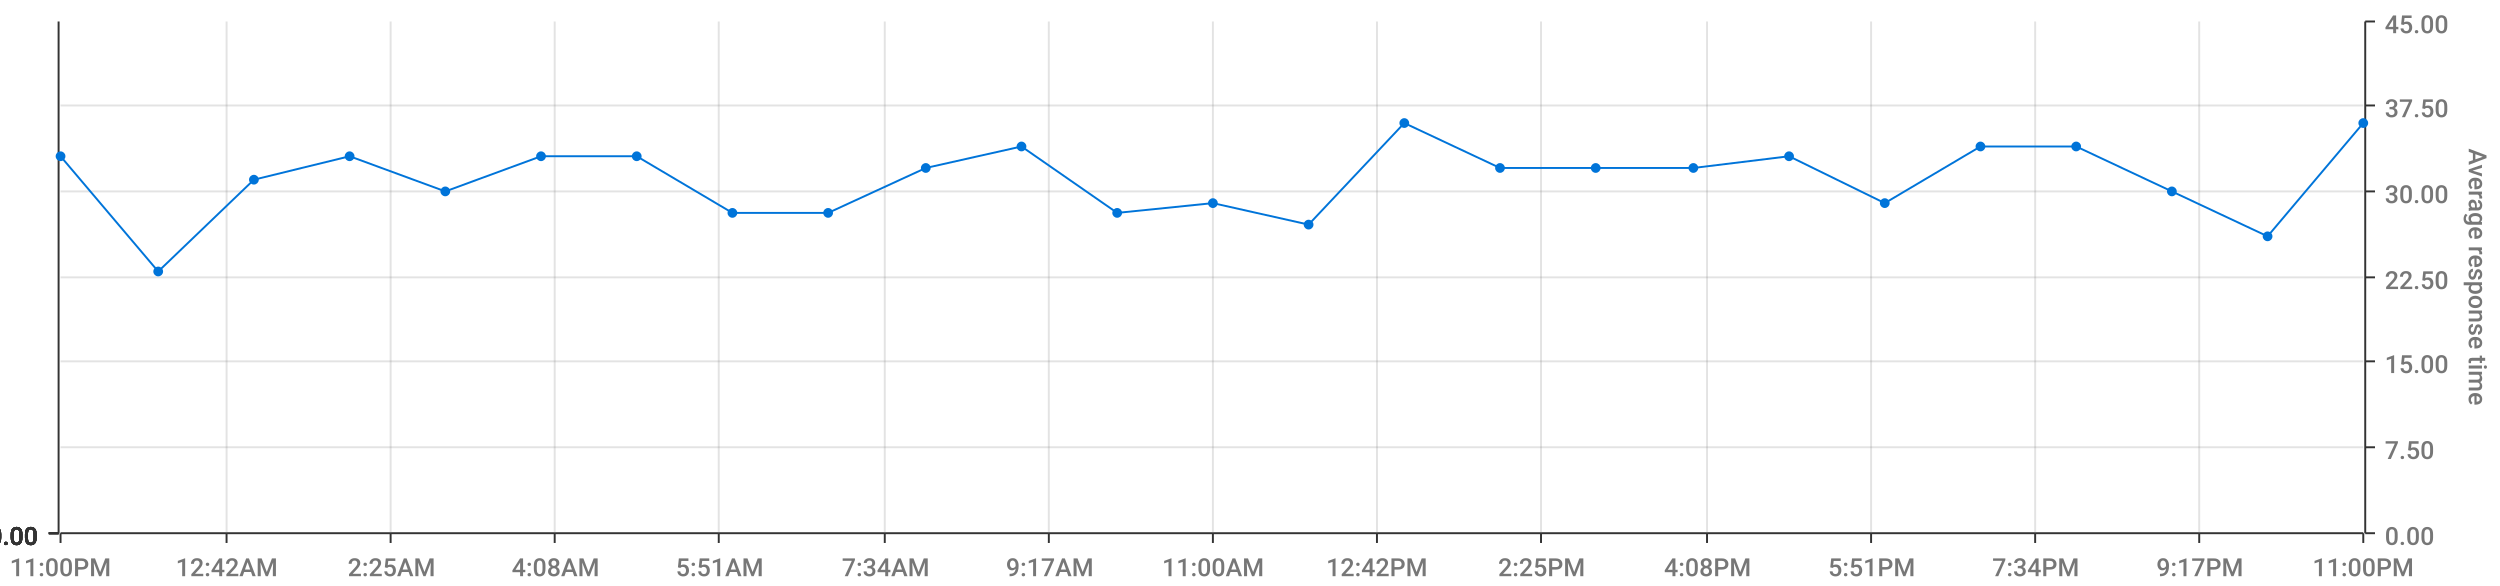
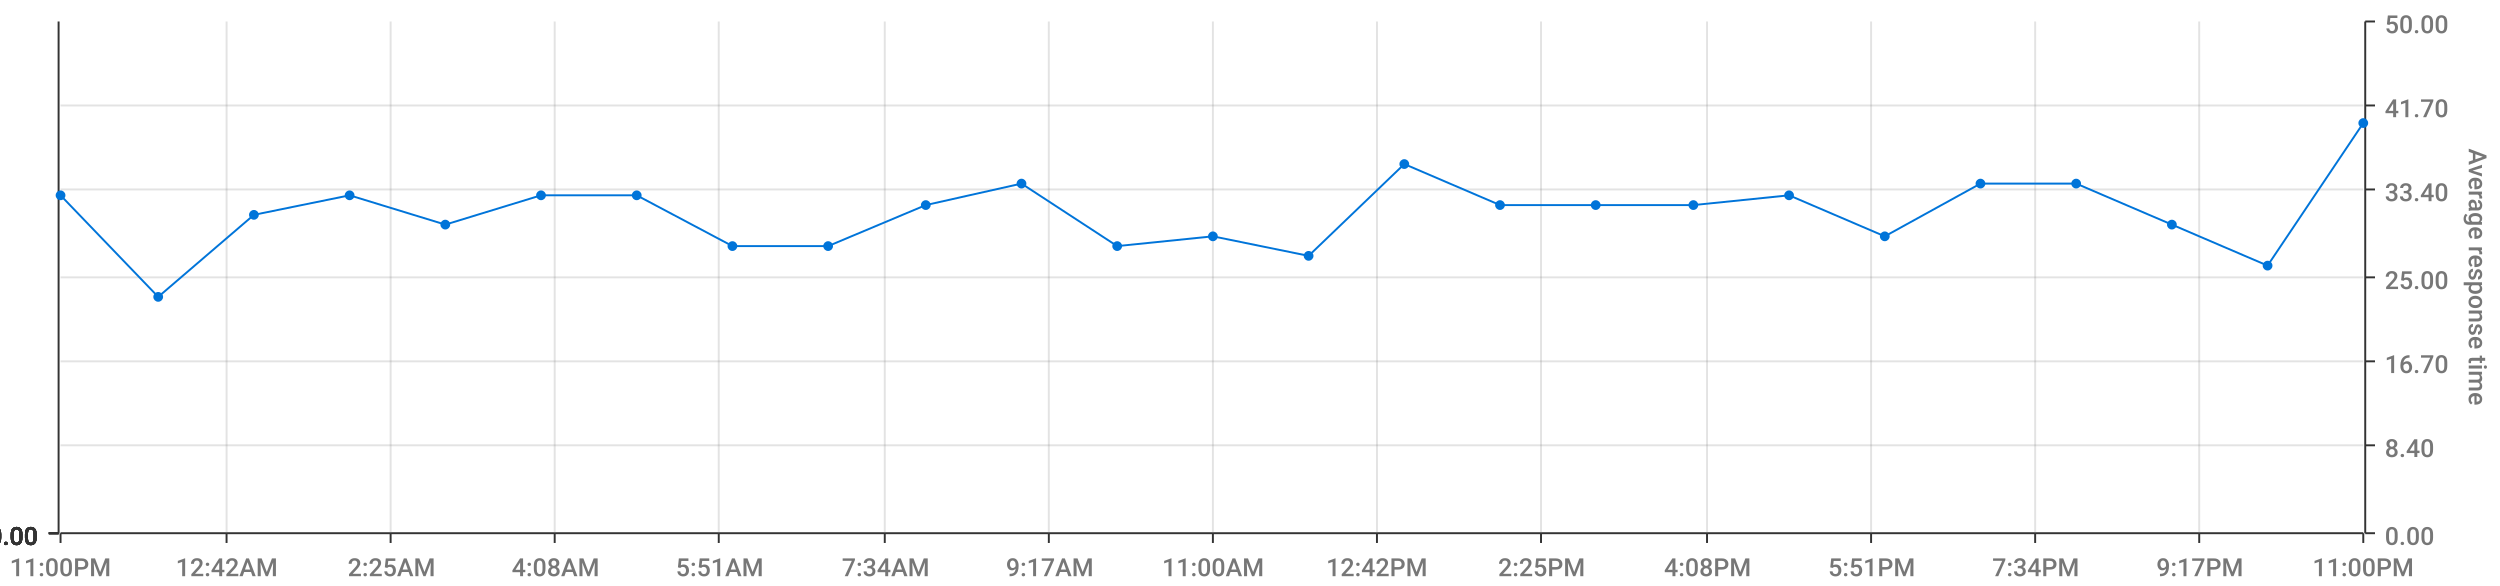
<svg xmlns="http://www.w3.org/2000/svg" viewBox="0 0 1280 300">
  <path d="M 0 0 L 1280 0 L 1280 300 L 0 300 L 0 0" style="stroke-width:0;stroke:rgba(255,255,255,1.0);fill:rgba(255,255,255,0.0)" />
  <path d="M 31 11 L 1210 11 L 1210 273 L 31 273 L 31 11" style="stroke-width:0;stroke:rgba(255,255,255,1.0);fill:rgba(255,255,255,0.0)" />
  <path d="M 31 273 L 1210 273" style="stroke-width:1;stroke:rgba(51,51,51,1.0);fill:rgba(255,255,255,0.0)" />
  <path d="M 31 273 L 31 278" style="stroke-width:1;stroke:rgba(51,51,51,1.0);fill:rgba(255,255,255,0.0)" />
  <text x="5" y="295" style="stroke-width:0;stroke:none;fill:rgba(119,119,119,1.0);font-size:12.8px;font-family:'Roboto Medium',sans-serif">11:00PM</text>
  <path d="M 116 273 L 116 278" style="stroke-width:1;stroke:rgba(51,51,51,1.0);fill:rgba(255,255,255,0.0)" />
  <text x="90" y="295" style="stroke-width:0;stroke:none;fill:rgba(119,119,119,1.0);font-size:12.8px;font-family:'Roboto Medium',sans-serif">12:42AM</text>
  <path d="M 200 273 L 200 278" style="stroke-width:1;stroke:rgba(51,51,51,1.0);fill:rgba(255,255,255,0.0)" />
  <text x="178" y="295" style="stroke-width:0;stroke:none;fill:rgba(119,119,119,1.0);font-size:12.8px;font-family:'Roboto Medium',sans-serif">2:25AM</text>
  <path d="M 284 273 L 284 278" style="stroke-width:1;stroke:rgba(51,51,51,1.0);fill:rgba(255,255,255,0.0)" />
  <text x="262" y="295" style="stroke-width:0;stroke:none;fill:rgba(119,119,119,1.0);font-size:12.8px;font-family:'Roboto Medium',sans-serif">4:08AM</text>
  <path d="M 368 273 L 368 278" style="stroke-width:1;stroke:rgba(51,51,51,1.0);fill:rgba(255,255,255,0.0)" />
  <text x="346" y="295" style="stroke-width:0;stroke:none;fill:rgba(119,119,119,1.0);font-size:12.8px;font-family:'Roboto Medium',sans-serif">5:51AM</text>
  <path d="M 453 273 L 453 278" style="stroke-width:1;stroke:rgba(51,51,51,1.0);fill:rgba(255,255,255,0.0)" />
  <text x="431" y="295" style="stroke-width:0;stroke:none;fill:rgba(119,119,119,1.0);font-size:12.8px;font-family:'Roboto Medium',sans-serif">7:34AM</text>
  <path d="M 537 273 L 537 278" style="stroke-width:1;stroke:rgba(51,51,51,1.0);fill:rgba(255,255,255,0.0)" />
  <text x="515" y="295" style="stroke-width:0;stroke:none;fill:rgba(119,119,119,1.0);font-size:12.8px;font-family:'Roboto Medium',sans-serif">9:17AM</text>
  <path d="M 621 273 L 621 278" style="stroke-width:1;stroke:rgba(51,51,51,1.0);fill:rgba(255,255,255,0.0)" />
  <text x="595" y="295" style="stroke-width:0;stroke:none;fill:rgba(119,119,119,1.0);font-size:12.8px;font-family:'Roboto Medium',sans-serif">11:00AM</text>
  <path d="M 705 273 L 705 278" style="stroke-width:1;stroke:rgba(51,51,51,1.0);fill:rgba(255,255,255,0.0)" />
  <text x="679" y="295" style="stroke-width:0;stroke:none;fill:rgba(119,119,119,1.0);font-size:12.8px;font-family:'Roboto Medium',sans-serif">12:42PM</text>
  <path d="M 789 273 L 789 278" style="stroke-width:1;stroke:rgba(51,51,51,1.0);fill:rgba(255,255,255,0.0)" />
  <text x="767" y="295" style="stroke-width:0;stroke:none;fill:rgba(119,119,119,1.0);font-size:12.8px;font-family:'Roboto Medium',sans-serif">2:25PM</text>
  <path d="M 874 273 L 874 278" style="stroke-width:1;stroke:rgba(51,51,51,1.0);fill:rgba(255,255,255,0.0)" />
  <text x="852" y="295" style="stroke-width:0;stroke:none;fill:rgba(119,119,119,1.0);font-size:12.8px;font-family:'Roboto Medium',sans-serif">4:08PM</text>
  <path d="M 958 273 L 958 278" style="stroke-width:1;stroke:rgba(51,51,51,1.0);fill:rgba(255,255,255,0.0)" />
  <text x="936" y="295" style="stroke-width:0;stroke:none;fill:rgba(119,119,119,1.0);font-size:12.8px;font-family:'Roboto Medium',sans-serif">5:51PM</text>
  <path d="M 1042 273 L 1042 278" style="stroke-width:1;stroke:rgba(51,51,51,1.0);fill:rgba(255,255,255,0.0)" />
  <text x="1020" y="295" style="stroke-width:0;stroke:none;fill:rgba(119,119,119,1.0);font-size:12.8px;font-family:'Roboto Medium',sans-serif">7:34PM</text>
  <path d="M 1126 273 L 1126 278" style="stroke-width:1;stroke:rgba(51,51,51,1.0);fill:rgba(255,255,255,0.0)" />
  <text x="1104" y="295" style="stroke-width:0;stroke:none;fill:rgba(119,119,119,1.0);font-size:12.8px;font-family:'Roboto Medium',sans-serif">9:17PM</text>
  <path d="M 1210 273 L 1210 278" style="stroke-width:1;stroke:rgba(51,51,51,1.0);fill:rgba(255,255,255,0.0)" />
  <text x="1184" y="295" style="stroke-width:0;stroke:none;fill:rgba(119,119,119,1.0);font-size:12.8px;font-family:'Roboto Medium',sans-serif">11:00PM</text>
  <path d="M 116 273 L 116 11" style="stroke-width:1;stroke:rgba(119,119,119,0.2);fill:none" />
  <path d="M 200 273 L 200 11" style="stroke-width:1;stroke:rgba(119,119,119,0.2);fill:none" />
  <path d="M 284 273 L 284 11" style="stroke-width:1;stroke:rgba(119,119,119,0.2);fill:none" />
  <path d="M 368 273 L 368 11" style="stroke-width:1;stroke:rgba(119,119,119,0.2);fill:none" />
  <path d="M 453 273 L 453 11" style="stroke-width:1;stroke:rgba(119,119,119,0.2);fill:none" />
  <path d="M 537 273 L 537 11" style="stroke-width:1;stroke:rgba(119,119,119,0.2);fill:none" />
  <path d="M 621 273 L 621 11" style="stroke-width:1;stroke:rgba(119,119,119,0.2);fill:none" />
  <path d="M 705 273 L 705 11" style="stroke-width:1;stroke:rgba(119,119,119,0.2);fill:none" />
  <path d="M 789 273 L 789 11" style="stroke-width:1;stroke:rgba(119,119,119,0.2);fill:none" />
  <path d="M 874 273 L 874 11" style="stroke-width:1;stroke:rgba(119,119,119,0.2);fill:none" />
  <path d="M 958 273 L 958 11" style="stroke-width:1;stroke:rgba(119,119,119,0.2);fill:none" />
  <path d="M 1042 273 L 1042 11" style="stroke-width:1;stroke:rgba(119,119,119,0.2);fill:none" />
  <path d="M 1126 273 L 1126 11" style="stroke-width:1;stroke:rgba(119,119,119,0.2);fill:none" />
  <path d="M 1211 273 L 1211 11" style="stroke-width:1;stroke:rgba(51,51,51,1.0);fill:rgba(255,255,255,0.0)" />
  <path d="M 1211 273 L 1216 273" style="stroke-width:1;stroke:rgba(51,51,51,1.0);fill:rgba(255,255,255,0.0)" />
  <text x="1221" y="279" style="stroke-width:0;stroke:none;fill:rgba(119,119,119,1.0);font-size:12.8px;font-family:'Roboto Medium',sans-serif">0.00</text>
-   <path d="M 1211 229 L 1216 229" style="stroke-width:1;stroke:rgba(51,51,51,1.0);fill:rgba(255,255,255,0.0)" />
-   <text x="1221" y="235" style="stroke-width:0;stroke:none;fill:rgba(119,119,119,1.0);font-size:12.8px;font-family:'Roboto Medium',sans-serif">7.50</text>
+   <path d="M 1211 228 L 1216 228" style="stroke-width:1;stroke:rgba(51,51,51,1.0);fill:rgba(255,255,255,0.0)" />
+   <text x="1221" y="234" style="stroke-width:0;stroke:none;fill:rgba(119,119,119,1.0);font-size:12.8px;font-family:'Roboto Medium',sans-serif">8.40</text>
  <path d="M 1211 185 L 1216 185" style="stroke-width:1;stroke:rgba(51,51,51,1.0);fill:rgba(255,255,255,0.0)" />
-   <text x="1221" y="191" style="stroke-width:0;stroke:none;fill:rgba(119,119,119,1.0);font-size:12.8px;font-family:'Roboto Medium',sans-serif">15.00</text>
+   <text x="1221" y="191" style="stroke-width:0;stroke:none;fill:rgba(119,119,119,1.0);font-size:12.8px;font-family:'Roboto Medium',sans-serif">16.70</text>
  <path d="M 1211 142 L 1216 142" style="stroke-width:1;stroke:rgba(51,51,51,1.0);fill:rgba(255,255,255,0.0)" />
-   <text x="1221" y="148" style="stroke-width:0;stroke:none;fill:rgba(119,119,119,1.0);font-size:12.8px;font-family:'Roboto Medium',sans-serif">22.50</text>
-   <path d="M 1211 98 L 1216 98" style="stroke-width:1;stroke:rgba(51,51,51,1.0);fill:rgba(255,255,255,0.0)" />
-   <text x="1221" y="104" style="stroke-width:0;stroke:none;fill:rgba(119,119,119,1.0);font-size:12.8px;font-family:'Roboto Medium',sans-serif">30.00</text>
+   <text x="1221" y="148" style="stroke-width:0;stroke:none;fill:rgba(119,119,119,1.0);font-size:12.8px;font-family:'Roboto Medium',sans-serif">25.00</text>
+   <path d="M 1211 97 L 1216 97" style="stroke-width:1;stroke:rgba(51,51,51,1.0);fill:rgba(255,255,255,0.0)" />
+   <text x="1221" y="103" style="stroke-width:0;stroke:none;fill:rgba(119,119,119,1.0);font-size:12.8px;font-family:'Roboto Medium',sans-serif">33.40</text>
  <path d="M 1211 54 L 1216 54" style="stroke-width:1;stroke:rgba(51,51,51,1.0);fill:rgba(255,255,255,0.0)" />
-   <text x="1221" y="60" style="stroke-width:0;stroke:none;fill:rgba(119,119,119,1.0);font-size:12.8px;font-family:'Roboto Medium',sans-serif">37.50</text>
+   <text x="1221" y="60" style="stroke-width:0;stroke:none;fill:rgba(119,119,119,1.0);font-size:12.8px;font-family:'Roboto Medium',sans-serif">41.70</text>
  <path d="M 1211 11 L 1216 11" style="stroke-width:1;stroke:rgba(51,51,51,1.0);fill:rgba(255,255,255,0.0)" />
-   <text x="1221" y="17" style="stroke-width:0;stroke:none;fill:rgba(119,119,119,1.0);font-size:12.8px;font-family:'Roboto Medium',sans-serif">45.00</text>
+   <text x="1221" y="17" style="stroke-width:0;stroke:none;fill:rgba(119,119,119,1.0);font-size:12.8px;font-family:'Roboto Medium',sans-serif">50.00</text>
  <text x="1264" y="76" style="stroke-width:0;stroke:none;fill:rgba(119,119,119,1.0);font-size:12.8px;font-family:'Roboto Medium',sans-serif" transform="rotate(90.00,1264,76)">Average response time</text>
  <path d="M 31 273 L 1210 273" style="stroke-width:0;stroke:rgba(255,255,255,0.0);fill:none" />
-   <path d="M 31 229 L 1210 229" style="stroke-width:1;stroke:rgba(119,119,119,0.2);fill:none" />
+   <path d="M 31 228 L 1210 228" style="stroke-width:1;stroke:rgba(119,119,119,0.2);fill:none" />
  <path d="M 31 185 L 1210 185" style="stroke-width:1;stroke:rgba(119,119,119,0.2);fill:none" />
  <path d="M 31 142 L 1210 142" style="stroke-width:1;stroke:rgba(119,119,119,0.2);fill:none" />
-   <path d="M 31 98 L 1210 98" style="stroke-width:1;stroke:rgba(119,119,119,0.2);fill:none" />
+   <path d="M 31 97 L 1210 97" style="stroke-width:1;stroke:rgba(119,119,119,0.2);fill:none" />
  <path d="M 31 54 L 1210 54" style="stroke-width:1;stroke:rgba(119,119,119,0.2);fill:none" />
  <path d="M 30 273 L 30 11" style="stroke-width:1;stroke:rgba(51,51,51,1.0);fill:rgba(255,255,255,0.0)" />
  <path d="M 30 273 L 25 273" style="stroke-width:1;stroke:rgba(51,51,51,1.0);fill:rgba(255,255,255,0.0)" />
  <text x="-6" y="279" style="stroke-width:0;stroke:none;fill:rgba(51,51,51,1.0);font-size:12.8px;font-family:'Roboto Medium',sans-serif">0.00</text>
  <path d="M 30 273 L 25 273" style="stroke-width:1;stroke:rgba(51,51,51,1.0);fill:rgba(255,255,255,0.0)" />
  <text x="-6" y="279" style="stroke-width:0;stroke:none;fill:rgba(51,51,51,1.0);font-size:12.8px;font-family:'Roboto Medium',sans-serif">0.00</text>
  <path d="M 30 273 L 25 273" style="stroke-width:1;stroke:rgba(51,51,51,1.0);fill:rgba(255,255,255,0.0)" />
  <text x="-6" y="279" style="stroke-width:0;stroke:none;fill:rgba(51,51,51,1.0);font-size:12.8px;font-family:'Roboto Medium',sans-serif">0.00</text>
  <path d="M 30 273 L 25 273" style="stroke-width:1;stroke:rgba(51,51,51,1.0);fill:rgba(255,255,255,0.0)" />
  <text x="-6" y="279" style="stroke-width:0;stroke:none;fill:rgba(51,51,51,1.0);font-size:12.8px;font-family:'Roboto Medium',sans-serif">0.00</text>
  <path d="M 30 273 L 25 273" style="stroke-width:1;stroke:rgba(51,51,51,1.0);fill:rgba(255,255,255,0.0)" />
  <text x="-6" y="279" style="stroke-width:0;stroke:none;fill:rgba(51,51,51,1.0);font-size:12.8px;font-family:'Roboto Medium',sans-serif">0.00</text>
  <path d="M 30 273 L 25 273" style="stroke-width:1;stroke:rgba(51,51,51,1.0);fill:rgba(255,255,255,0.0)" />
  <text x="-6" y="279" style="stroke-width:0;stroke:none;fill:rgba(51,51,51,1.0);font-size:12.8px;font-family:'Roboto Medium',sans-serif">0.00</text>
  <path d="M 30 273 L 25 273" style="stroke-width:1;stroke:rgba(51,51,51,1.0);fill:rgba(255,255,255,0.0)" />
  <text x="-6" y="279" style="stroke-width:0;stroke:none;fill:rgba(51,51,51,1.0);font-size:12.8px;font-family:'Roboto Medium',sans-serif">0.00</text>
  <path d="M 31 273 L 1210 273" style="stroke-width:0;stroke:rgba(255,255,255,0.0);fill:none" />
  <path d="M 31 273 L 1210 273" style="stroke-width:0;stroke:rgba(255,255,255,0.0);fill:none" />
  <path d="M 31 273 L 1210 273" style="stroke-width:0;stroke:rgba(255,255,255,0.0);fill:none" />
  <path d="M 31 273 L 1210 273" style="stroke-width:0;stroke:rgba(255,255,255,0.0);fill:none" />
  <path d="M 31 273 L 1210 273" style="stroke-width:0;stroke:rgba(255,255,255,0.0);fill:none" />
  <path d="M 31 273 L 1210 273" style="stroke-width:0;stroke:rgba(255,255,255,0.0);fill:none" />
-   <path d="M 31 80 L 81 139 L 130 92 L 179 80 L 228 98 L 277 80 L 326 80 L 375 109 L 424 109 L 474 86 L 523 75 L 572 109 L 621 104 L 670 115 L 719 63 L 768 86 L 817 86 L 867 86 L 916 80 L 965 104 L 1014 75 L 1063 75 L 1112 98 L 1161 121 L 1210 63" style="stroke-width:1;stroke:rgba(0,116,217,1.0);fill:rgba(255,255,255,0.0)" />
-   <circle cx="31" cy="80" r="2" style="stroke-width:1;stroke:rgba(0,116,217,1.0);fill:rgba(0,116,217,1.0)" />
+   <path d="M 31 100 L 81 152 L 130 110 L 179 100 L 228 115 L 277 100 L 326 100 L 375 126 L 424 126 L 474 105 L 523 94 L 572 126 L 621 121 L 670 131 L 719 84 L 768 105 L 817 105 L 867 105 L 916 100 L 965 121 L 1014 94 L 1063 94 L 1112 115 L 1161 136 L 1210 63" style="stroke-width:1;stroke:rgba(0,116,217,1.0);fill:rgba(255,255,255,0.0)" />
+   <circle cx="31" cy="100" r="2" style="stroke-width:1;stroke:rgba(0,116,217,1.0);fill:rgba(0,116,217,1.0)" />
  <path d="" style="stroke-width:1;stroke:rgba(0,116,217,1.0);fill:rgba(0,116,217,1.0)" />
-   <circle cx="81" cy="139" r="2" style="stroke-width:1;stroke:rgba(0,116,217,1.0);fill:rgba(0,116,217,1.0)" />
+   <circle cx="81" cy="152" r="2" style="stroke-width:1;stroke:rgba(0,116,217,1.0);fill:rgba(0,116,217,1.0)" />
  <path d="" style="stroke-width:1;stroke:rgba(0,116,217,1.0);fill:rgba(0,116,217,1.0)" />
-   <circle cx="130" cy="92" r="2" style="stroke-width:1;stroke:rgba(0,116,217,1.0);fill:rgba(0,116,217,1.0)" />
+   <circle cx="130" cy="110" r="2" style="stroke-width:1;stroke:rgba(0,116,217,1.0);fill:rgba(0,116,217,1.0)" />
  <path d="" style="stroke-width:1;stroke:rgba(0,116,217,1.0);fill:rgba(0,116,217,1.0)" />
-   <circle cx="179" cy="80" r="2" style="stroke-width:1;stroke:rgba(0,116,217,1.0);fill:rgba(0,116,217,1.0)" />
+   <circle cx="179" cy="100" r="2" style="stroke-width:1;stroke:rgba(0,116,217,1.0);fill:rgba(0,116,217,1.0)" />
  <path d="" style="stroke-width:1;stroke:rgba(0,116,217,1.0);fill:rgba(0,116,217,1.0)" />
-   <circle cx="228" cy="98" r="2" style="stroke-width:1;stroke:rgba(0,116,217,1.0);fill:rgba(0,116,217,1.0)" />
+   <circle cx="228" cy="115" r="2" style="stroke-width:1;stroke:rgba(0,116,217,1.0);fill:rgba(0,116,217,1.0)" />
  <path d="" style="stroke-width:1;stroke:rgba(0,116,217,1.0);fill:rgba(0,116,217,1.0)" />
-   <circle cx="277" cy="80" r="2" style="stroke-width:1;stroke:rgba(0,116,217,1.0);fill:rgba(0,116,217,1.0)" />
+   <circle cx="277" cy="100" r="2" style="stroke-width:1;stroke:rgba(0,116,217,1.0);fill:rgba(0,116,217,1.0)" />
  <path d="" style="stroke-width:1;stroke:rgba(0,116,217,1.0);fill:rgba(0,116,217,1.0)" />
-   <circle cx="326" cy="80" r="2" style="stroke-width:1;stroke:rgba(0,116,217,1.0);fill:rgba(0,116,217,1.0)" />
+   <circle cx="326" cy="100" r="2" style="stroke-width:1;stroke:rgba(0,116,217,1.0);fill:rgba(0,116,217,1.0)" />
  <path d="" style="stroke-width:1;stroke:rgba(0,116,217,1.0);fill:rgba(0,116,217,1.0)" />
-   <circle cx="375" cy="109" r="2" style="stroke-width:1;stroke:rgba(0,116,217,1.0);fill:rgba(0,116,217,1.0)" />
+   <circle cx="375" cy="126" r="2" style="stroke-width:1;stroke:rgba(0,116,217,1.0);fill:rgba(0,116,217,1.0)" />
  <path d="" style="stroke-width:1;stroke:rgba(0,116,217,1.0);fill:rgba(0,116,217,1.0)" />
-   <circle cx="424" cy="109" r="2" style="stroke-width:1;stroke:rgba(0,116,217,1.0);fill:rgba(0,116,217,1.0)" />
+   <circle cx="424" cy="126" r="2" style="stroke-width:1;stroke:rgba(0,116,217,1.0);fill:rgba(0,116,217,1.0)" />
  <path d="" style="stroke-width:1;stroke:rgba(0,116,217,1.0);fill:rgba(0,116,217,1.0)" />
-   <circle cx="474" cy="86" r="2" style="stroke-width:1;stroke:rgba(0,116,217,1.0);fill:rgba(0,116,217,1.0)" />
+   <circle cx="474" cy="105" r="2" style="stroke-width:1;stroke:rgba(0,116,217,1.0);fill:rgba(0,116,217,1.0)" />
  <path d="" style="stroke-width:1;stroke:rgba(0,116,217,1.0);fill:rgba(0,116,217,1.0)" />
-   <circle cx="523" cy="75" r="2" style="stroke-width:1;stroke:rgba(0,116,217,1.0);fill:rgba(0,116,217,1.0)" />
+   <circle cx="523" cy="94" r="2" style="stroke-width:1;stroke:rgba(0,116,217,1.0);fill:rgba(0,116,217,1.0)" />
  <path d="" style="stroke-width:1;stroke:rgba(0,116,217,1.0);fill:rgba(0,116,217,1.0)" />
-   <circle cx="572" cy="109" r="2" style="stroke-width:1;stroke:rgba(0,116,217,1.0);fill:rgba(0,116,217,1.0)" />
+   <circle cx="572" cy="126" r="2" style="stroke-width:1;stroke:rgba(0,116,217,1.0);fill:rgba(0,116,217,1.0)" />
  <path d="" style="stroke-width:1;stroke:rgba(0,116,217,1.0);fill:rgba(0,116,217,1.0)" />
-   <circle cx="621" cy="104" r="2" style="stroke-width:1;stroke:rgba(0,116,217,1.0);fill:rgba(0,116,217,1.0)" />
+   <circle cx="621" cy="121" r="2" style="stroke-width:1;stroke:rgba(0,116,217,1.0);fill:rgba(0,116,217,1.0)" />
  <path d="" style="stroke-width:1;stroke:rgba(0,116,217,1.0);fill:rgba(0,116,217,1.0)" />
-   <circle cx="670" cy="115" r="2" style="stroke-width:1;stroke:rgba(0,116,217,1.0);fill:rgba(0,116,217,1.0)" />
+   <circle cx="670" cy="131" r="2" style="stroke-width:1;stroke:rgba(0,116,217,1.0);fill:rgba(0,116,217,1.0)" />
  <path d="" style="stroke-width:1;stroke:rgba(0,116,217,1.0);fill:rgba(0,116,217,1.0)" />
-   <circle cx="719" cy="63" r="2" style="stroke-width:1;stroke:rgba(0,116,217,1.0);fill:rgba(0,116,217,1.0)" />
+   <circle cx="719" cy="84" r="2" style="stroke-width:1;stroke:rgba(0,116,217,1.0);fill:rgba(0,116,217,1.0)" />
  <path d="" style="stroke-width:1;stroke:rgba(0,116,217,1.0);fill:rgba(0,116,217,1.0)" />
-   <circle cx="768" cy="86" r="2" style="stroke-width:1;stroke:rgba(0,116,217,1.0);fill:rgba(0,116,217,1.0)" />
+   <circle cx="768" cy="105" r="2" style="stroke-width:1;stroke:rgba(0,116,217,1.0);fill:rgba(0,116,217,1.0)" />
  <path d="" style="stroke-width:1;stroke:rgba(0,116,217,1.0);fill:rgba(0,116,217,1.0)" />
-   <circle cx="817" cy="86" r="2" style="stroke-width:1;stroke:rgba(0,116,217,1.0);fill:rgba(0,116,217,1.0)" />
+   <circle cx="817" cy="105" r="2" style="stroke-width:1;stroke:rgba(0,116,217,1.0);fill:rgba(0,116,217,1.0)" />
  <path d="" style="stroke-width:1;stroke:rgba(0,116,217,1.0);fill:rgba(0,116,217,1.0)" />
-   <circle cx="867" cy="86" r="2" style="stroke-width:1;stroke:rgba(0,116,217,1.0);fill:rgba(0,116,217,1.0)" />
+   <circle cx="867" cy="105" r="2" style="stroke-width:1;stroke:rgba(0,116,217,1.0);fill:rgba(0,116,217,1.0)" />
  <path d="" style="stroke-width:1;stroke:rgba(0,116,217,1.0);fill:rgba(0,116,217,1.0)" />
-   <circle cx="916" cy="80" r="2" style="stroke-width:1;stroke:rgba(0,116,217,1.0);fill:rgba(0,116,217,1.0)" />
+   <circle cx="916" cy="100" r="2" style="stroke-width:1;stroke:rgba(0,116,217,1.0);fill:rgba(0,116,217,1.0)" />
  <path d="" style="stroke-width:1;stroke:rgba(0,116,217,1.0);fill:rgba(0,116,217,1.0)" />
-   <circle cx="965" cy="104" r="2" style="stroke-width:1;stroke:rgba(0,116,217,1.0);fill:rgba(0,116,217,1.0)" />
+   <circle cx="965" cy="121" r="2" style="stroke-width:1;stroke:rgba(0,116,217,1.0);fill:rgba(0,116,217,1.0)" />
  <path d="" style="stroke-width:1;stroke:rgba(0,116,217,1.0);fill:rgba(0,116,217,1.0)" />
-   <circle cx="1014" cy="75" r="2" style="stroke-width:1;stroke:rgba(0,116,217,1.0);fill:rgba(0,116,217,1.0)" />
+   <circle cx="1014" cy="94" r="2" style="stroke-width:1;stroke:rgba(0,116,217,1.0);fill:rgba(0,116,217,1.0)" />
  <path d="" style="stroke-width:1;stroke:rgba(0,116,217,1.0);fill:rgba(0,116,217,1.0)" />
-   <circle cx="1063" cy="75" r="2" style="stroke-width:1;stroke:rgba(0,116,217,1.0);fill:rgba(0,116,217,1.0)" />
+   <circle cx="1063" cy="94" r="2" style="stroke-width:1;stroke:rgba(0,116,217,1.0);fill:rgba(0,116,217,1.0)" />
  <path d="" style="stroke-width:1;stroke:rgba(0,116,217,1.0);fill:rgba(0,116,217,1.0)" />
-   <circle cx="1112" cy="98" r="2" style="stroke-width:1;stroke:rgba(0,116,217,1.0);fill:rgba(0,116,217,1.0)" />
+   <circle cx="1112" cy="115" r="2" style="stroke-width:1;stroke:rgba(0,116,217,1.0);fill:rgba(0,116,217,1.0)" />
  <path d="" style="stroke-width:1;stroke:rgba(0,116,217,1.0);fill:rgba(0,116,217,1.0)" />
-   <circle cx="1161" cy="121" r="2" style="stroke-width:1;stroke:rgba(0,116,217,1.0);fill:rgba(0,116,217,1.0)" />
+   <circle cx="1161" cy="136" r="2" style="stroke-width:1;stroke:rgba(0,116,217,1.0);fill:rgba(0,116,217,1.0)" />
  <path d="" style="stroke-width:1;stroke:rgba(0,116,217,1.0);fill:rgba(0,116,217,1.0)" />
  <circle cx="1210" cy="63" r="2" style="stroke-width:1;stroke:rgba(0,116,217,1.0);fill:rgba(0,116,217,1.0)" />
  <path d="" style="stroke-width:1;stroke:rgba(0,116,217,1.0);fill:rgba(0,116,217,1.0)" />
</svg>
